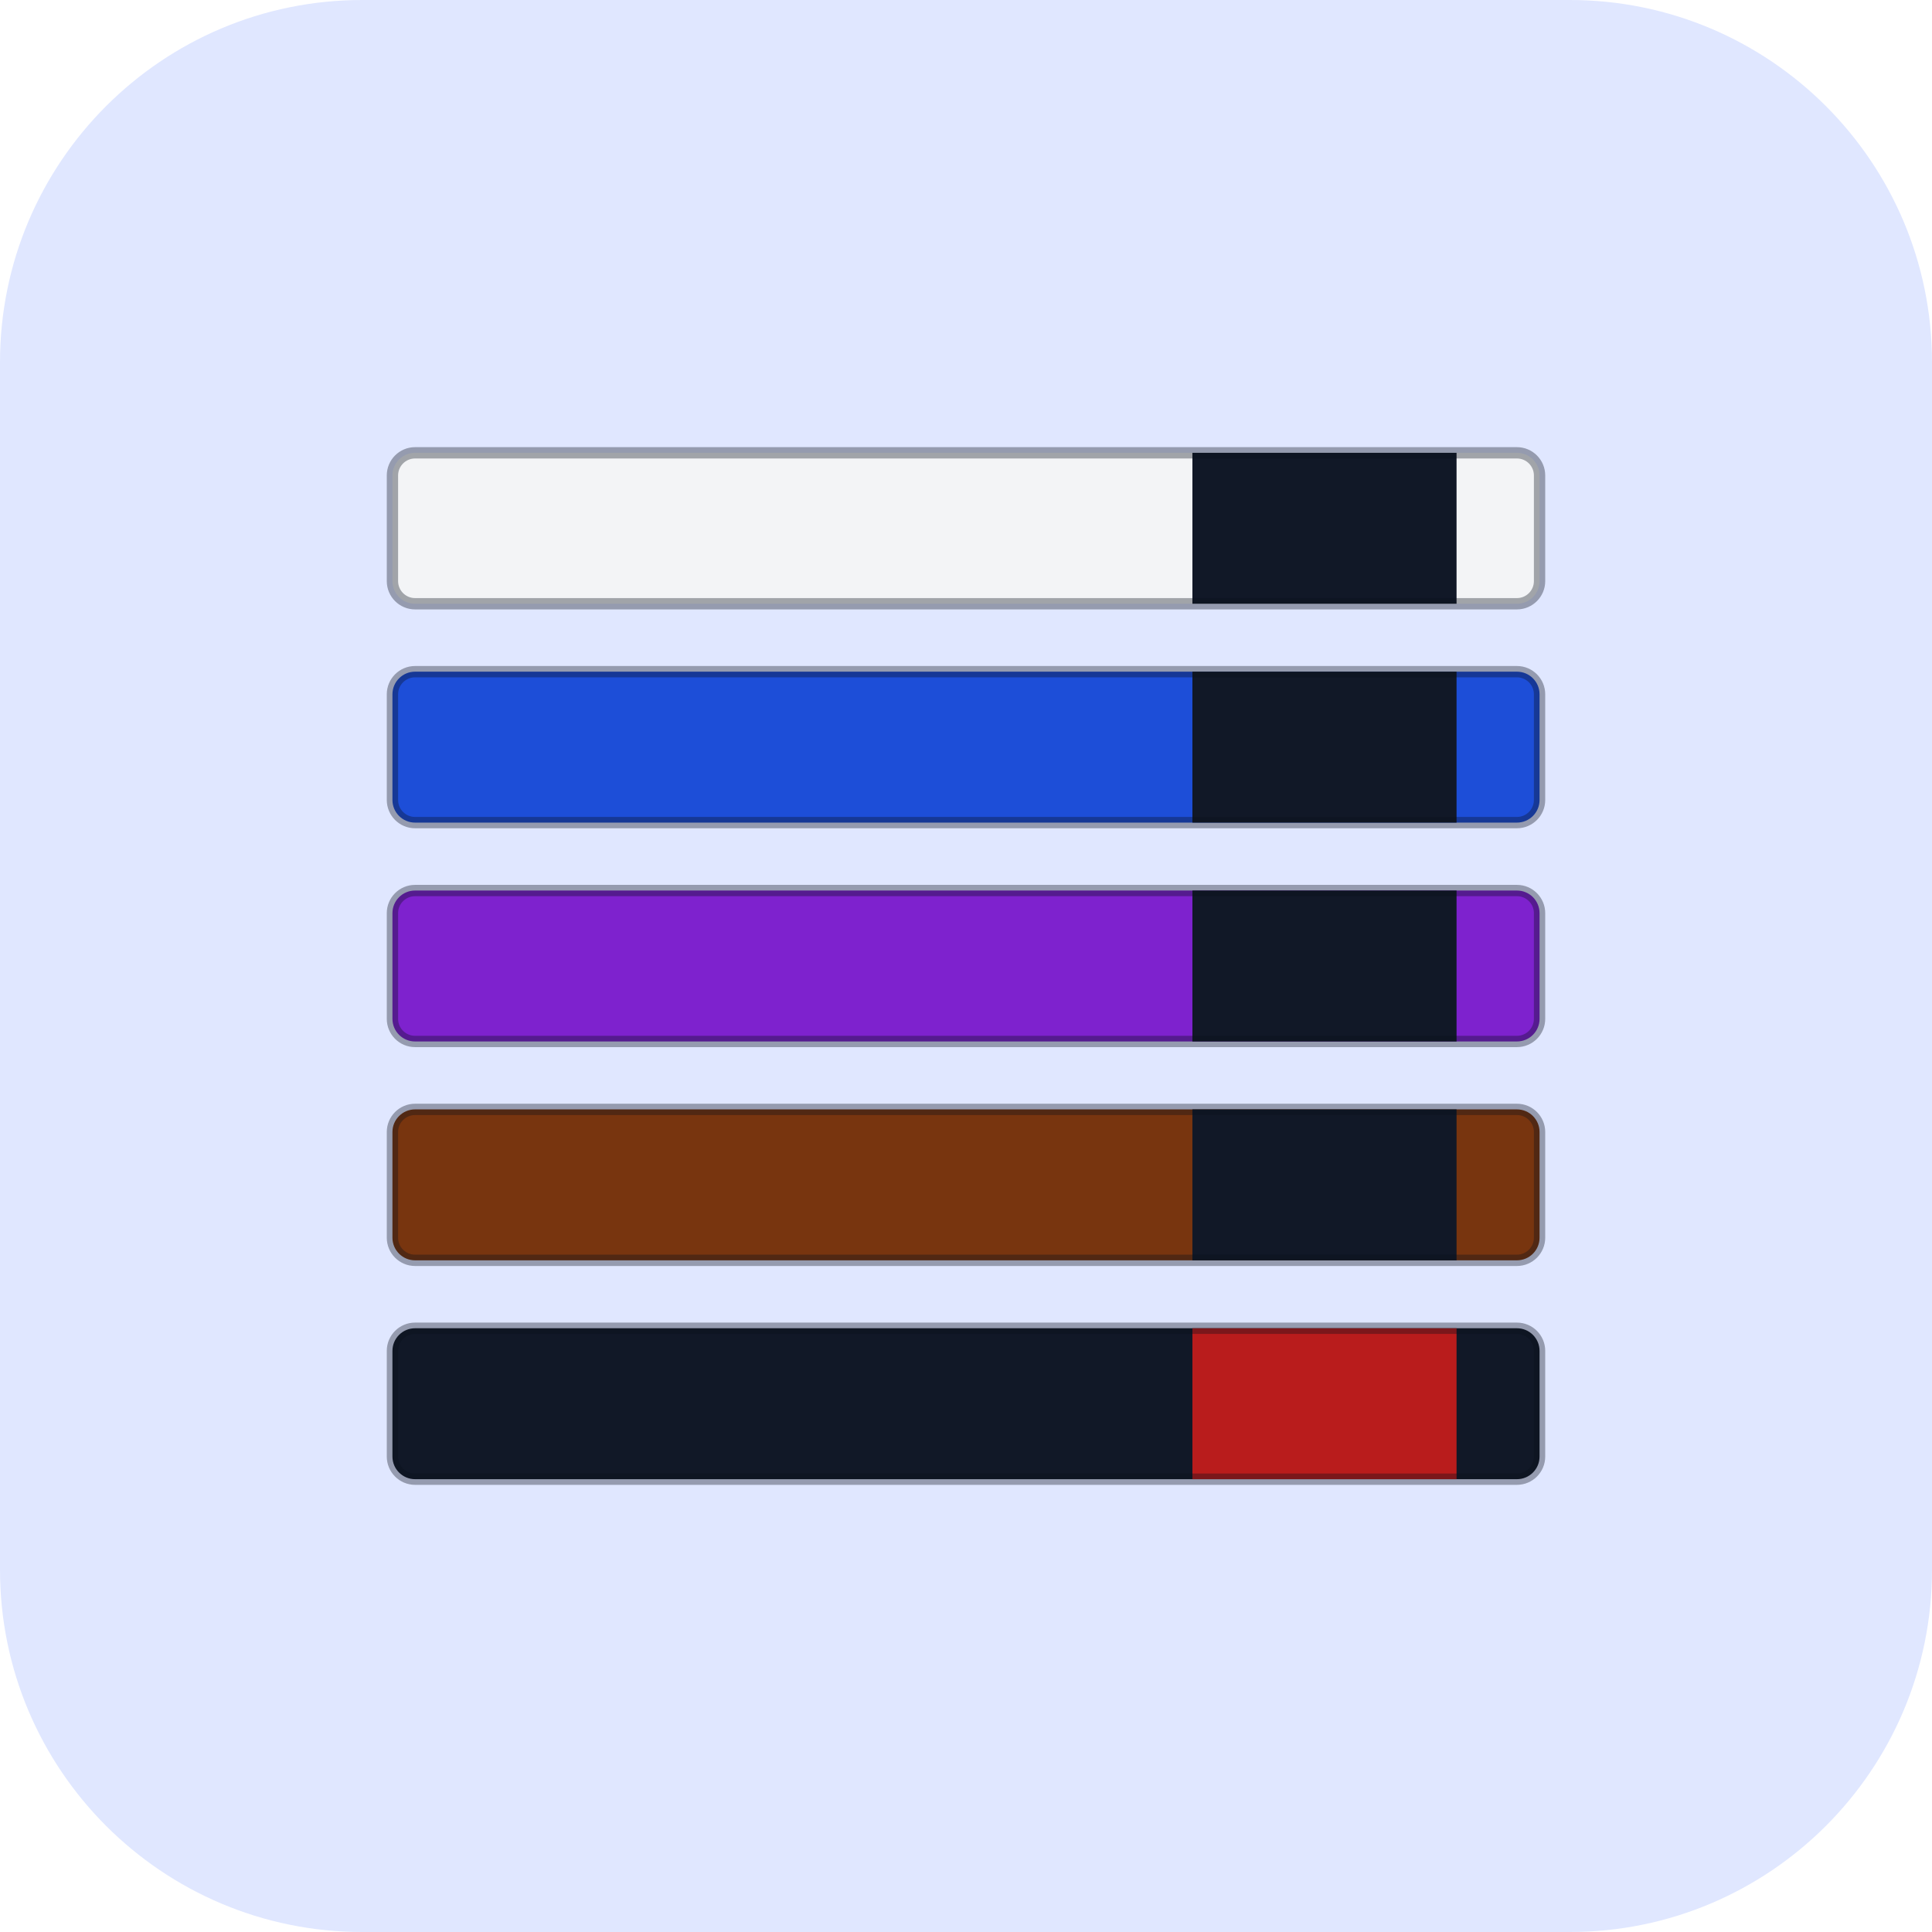
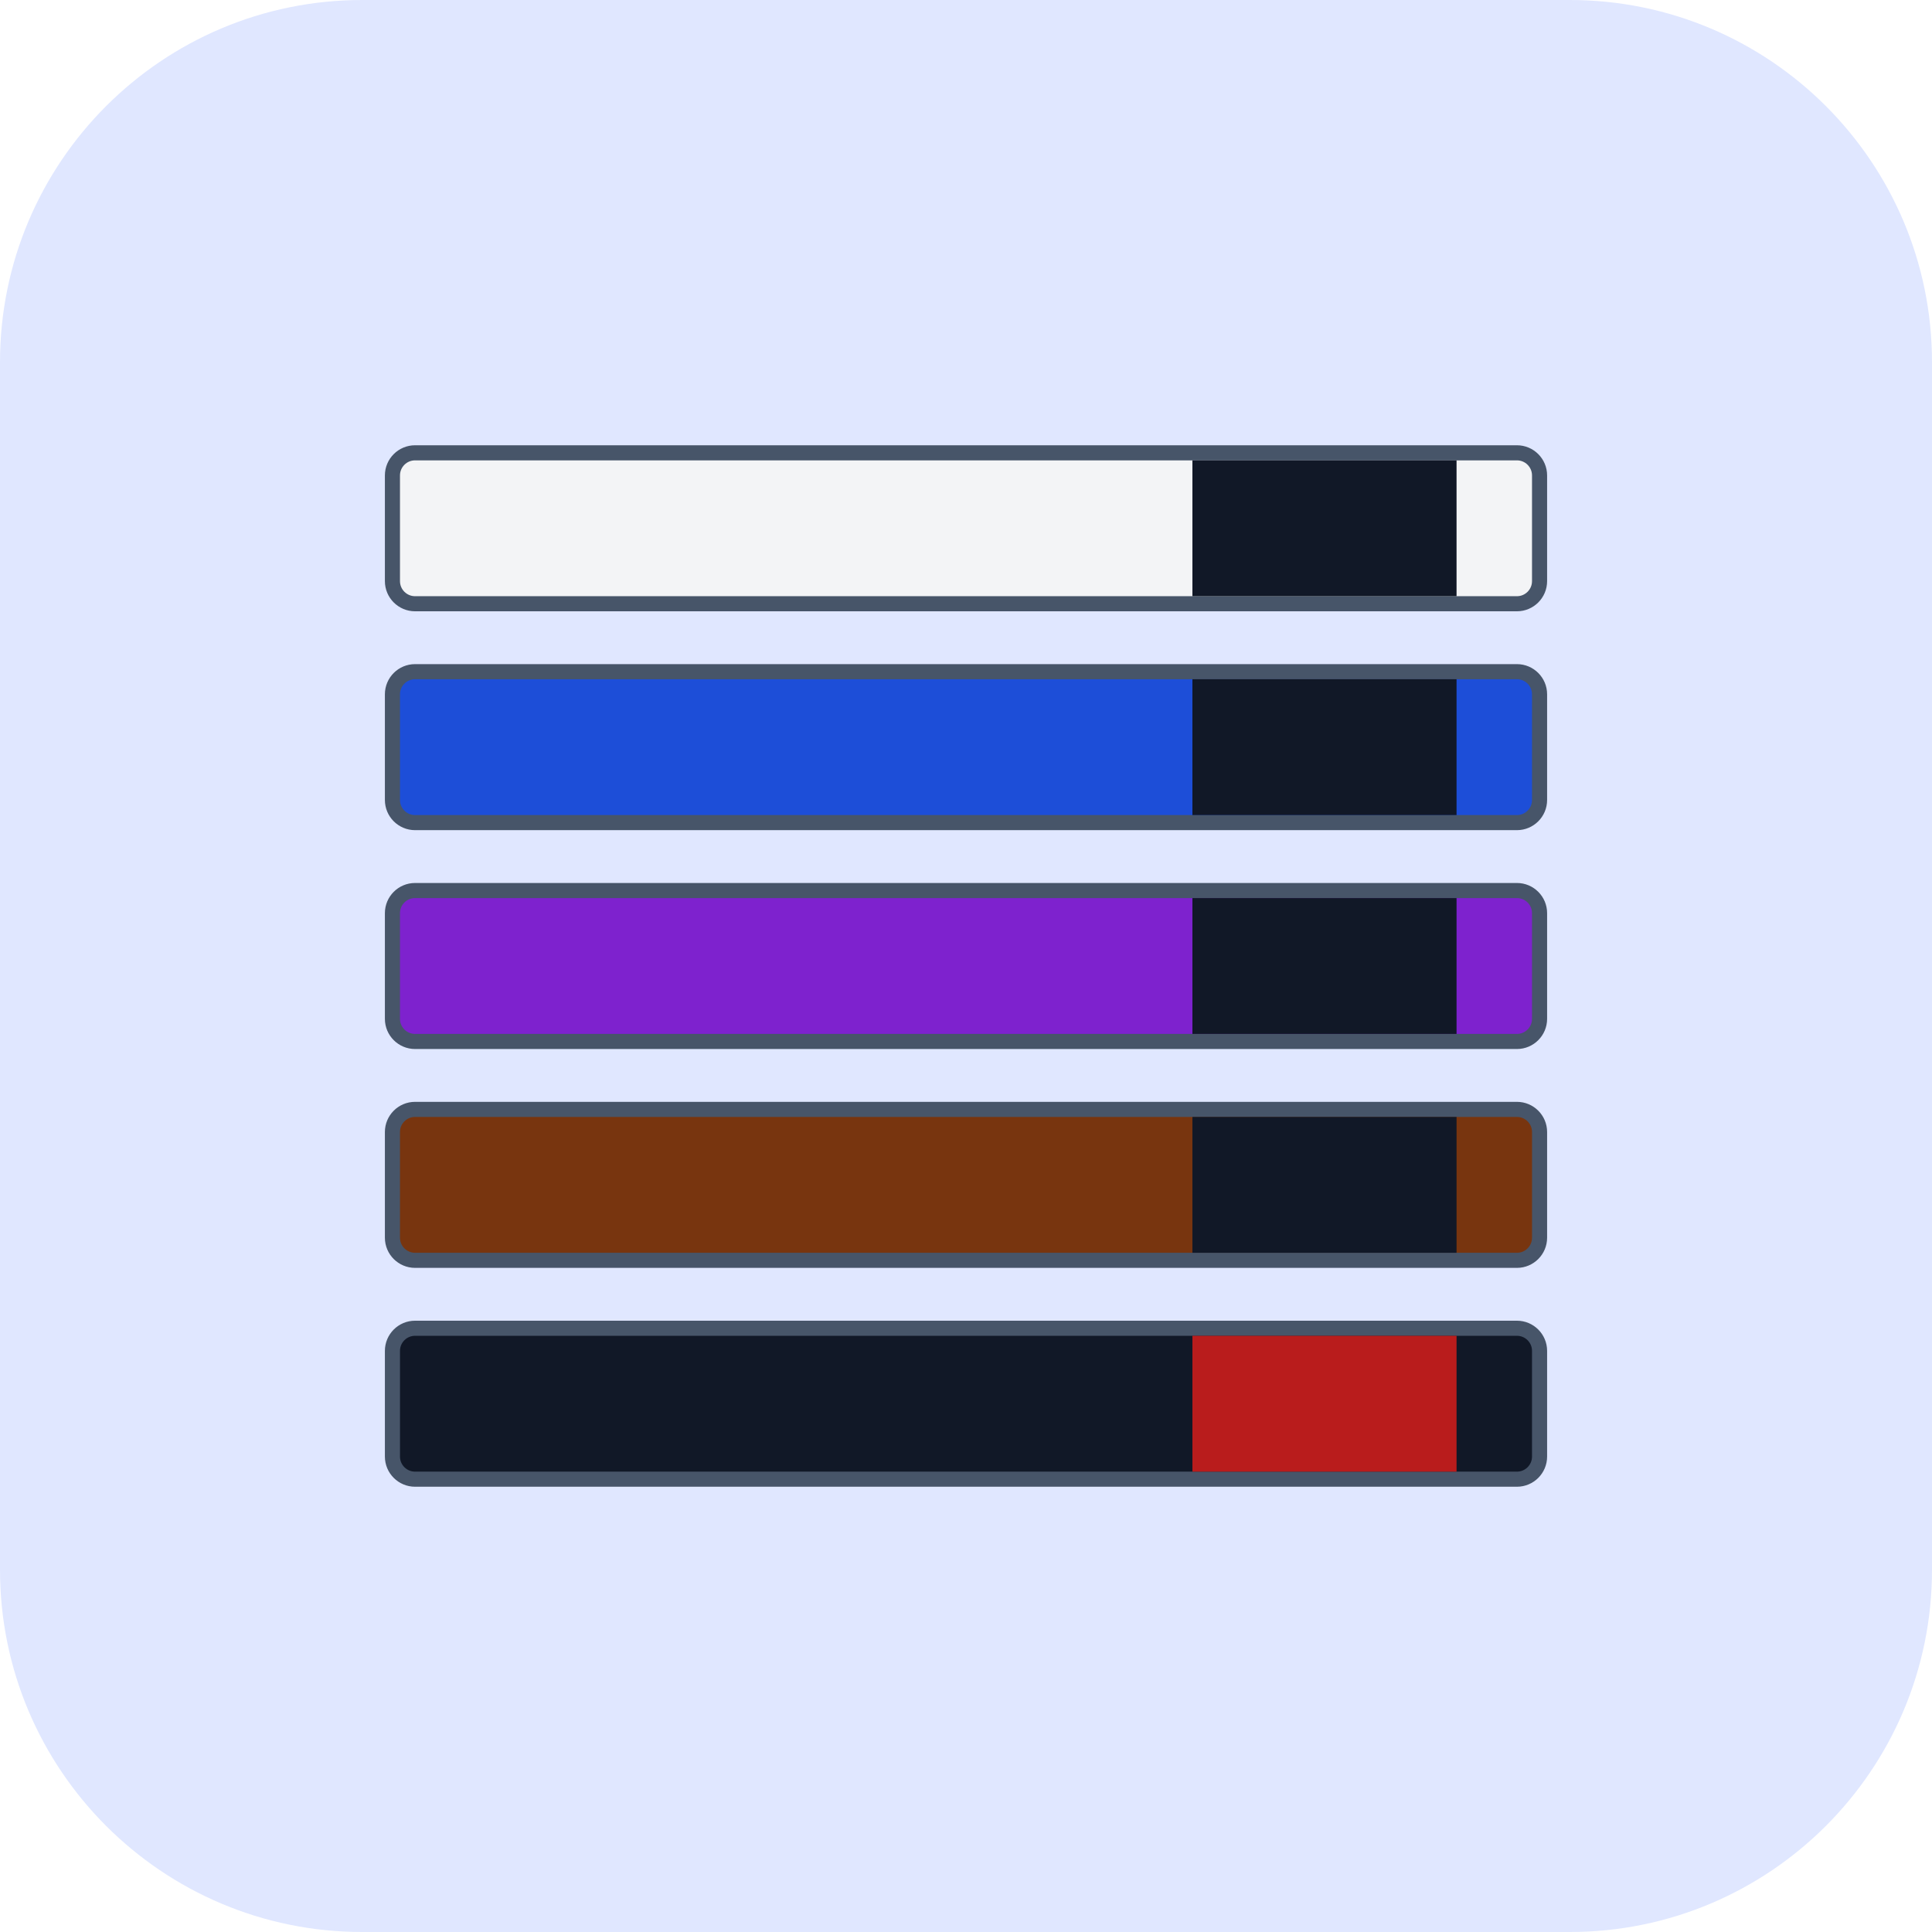
- <svg xmlns="http://www.w3.org/2000/svg" viewBox="0 0 512 512">
+ <svg xmlns="http://www.w3.org/2000/svg" viewBox="0 0 512 512" shape-rendering="geometricPrecision">
  <rect width="512" height="512" rx="96" fill="#e0e7ff" />
-   <g>
+   <g stroke="#475569" stroke-width="4">
    <rect x="104" y="120" width="304" height="40" rx="6" fill="#f3f4f6" />
-     <rect x="316" y="120" width="70" height="40" fill="#111827" />
-     <rect x="104" y="120" width="304" height="40" rx="6" fill="none" stroke="#0b0f1a" stroke-opacity=".35" stroke-width="3" />
+     <rect x="104" y="178" width="304" height="40" rx="6" fill="#1d4ed8" />
+     <rect x="104" y="236" width="304" height="40" rx="6" fill="#7e22ce" />
+     <rect x="104" y="294" width="304" height="40" rx="6" fill="#78350f" />
+     <rect x="104" y="352" width="304" height="40" rx="6" fill="#111827" />
  </g>
  <g>
-     <rect x="104" y="178" width="304" height="40" rx="6" fill="#1d4ed8" />
-     <rect x="316" y="178" width="70" height="40" fill="#111827" />
-     <rect x="104" y="178" width="304" height="40" rx="6" fill="none" stroke="#0b0f1a" stroke-opacity=".35" stroke-width="3" />
-   </g>
-   <g>
-     <rect x="104" y="236" width="304" height="40" rx="6" fill="#7e22ce" />
-     <rect x="316" y="236" width="70" height="40" fill="#111827" />
-     <rect x="104" y="236" width="304" height="40" rx="6" fill="none" stroke="#0b0f1a" stroke-opacity=".35" stroke-width="3" />
-   </g>
-   <g>
-     <rect x="104" y="294" width="304" height="40" rx="6" fill="#78350f" />
-     <rect x="316" y="294" width="70" height="40" fill="#111827" />
-     <rect x="104" y="294" width="304" height="40" rx="6" fill="none" stroke="#0b0f1a" stroke-opacity=".35" stroke-width="3" />
-   </g>
-   <g>
-     <rect x="104" y="352" width="304" height="40" rx="6" fill="#111827" />
-     <rect x="316" y="352" width="70" height="40" fill="#b91c1c" />
-     <rect x="104" y="352" width="304" height="40" rx="6" fill="none" stroke="#0b0f1a" stroke-opacity=".35" stroke-width="3" />
+     <rect x="316" y="122" width="70" height="36" fill="#111827" />
+     <rect x="316" y="180" width="70" height="36" fill="#111827" />
+     <rect x="316" y="238" width="70" height="36" fill="#111827" />
+     <rect x="316" y="296" width="70" height="36" fill="#111827" />
+     <rect x="316" y="354" width="70" height="36" fill="#b91c1c" />
  </g>
</svg>
